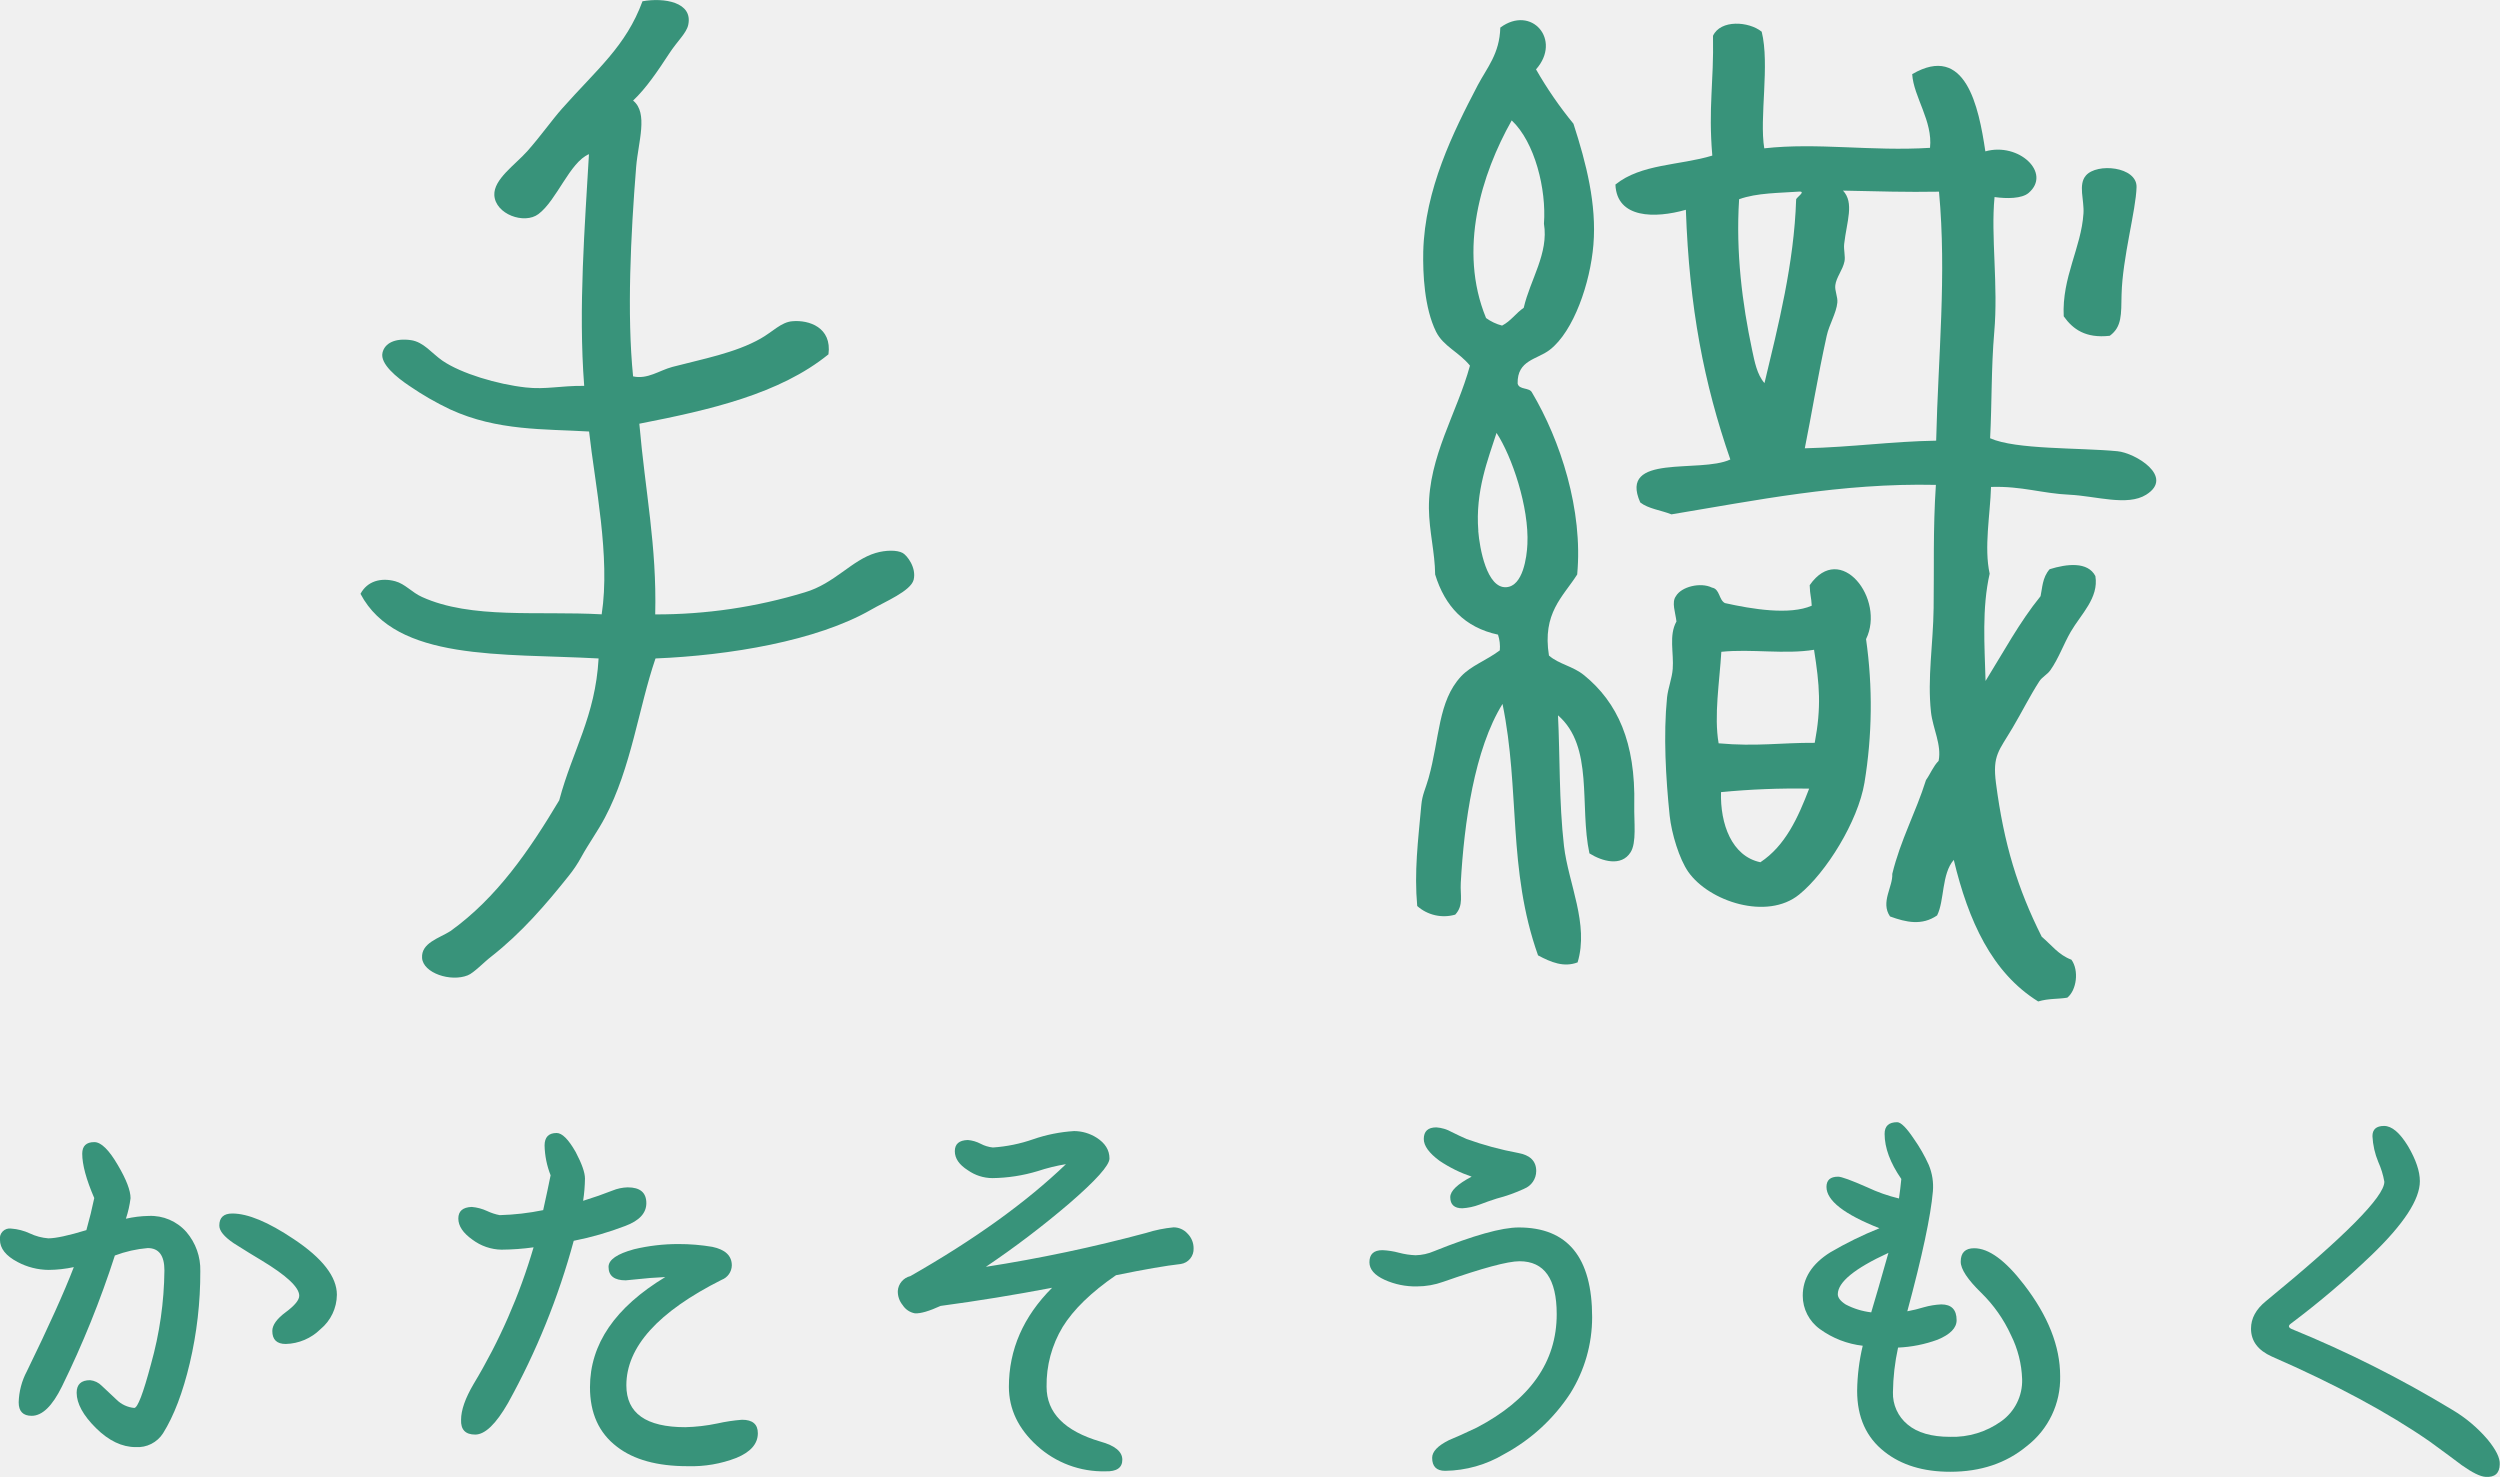
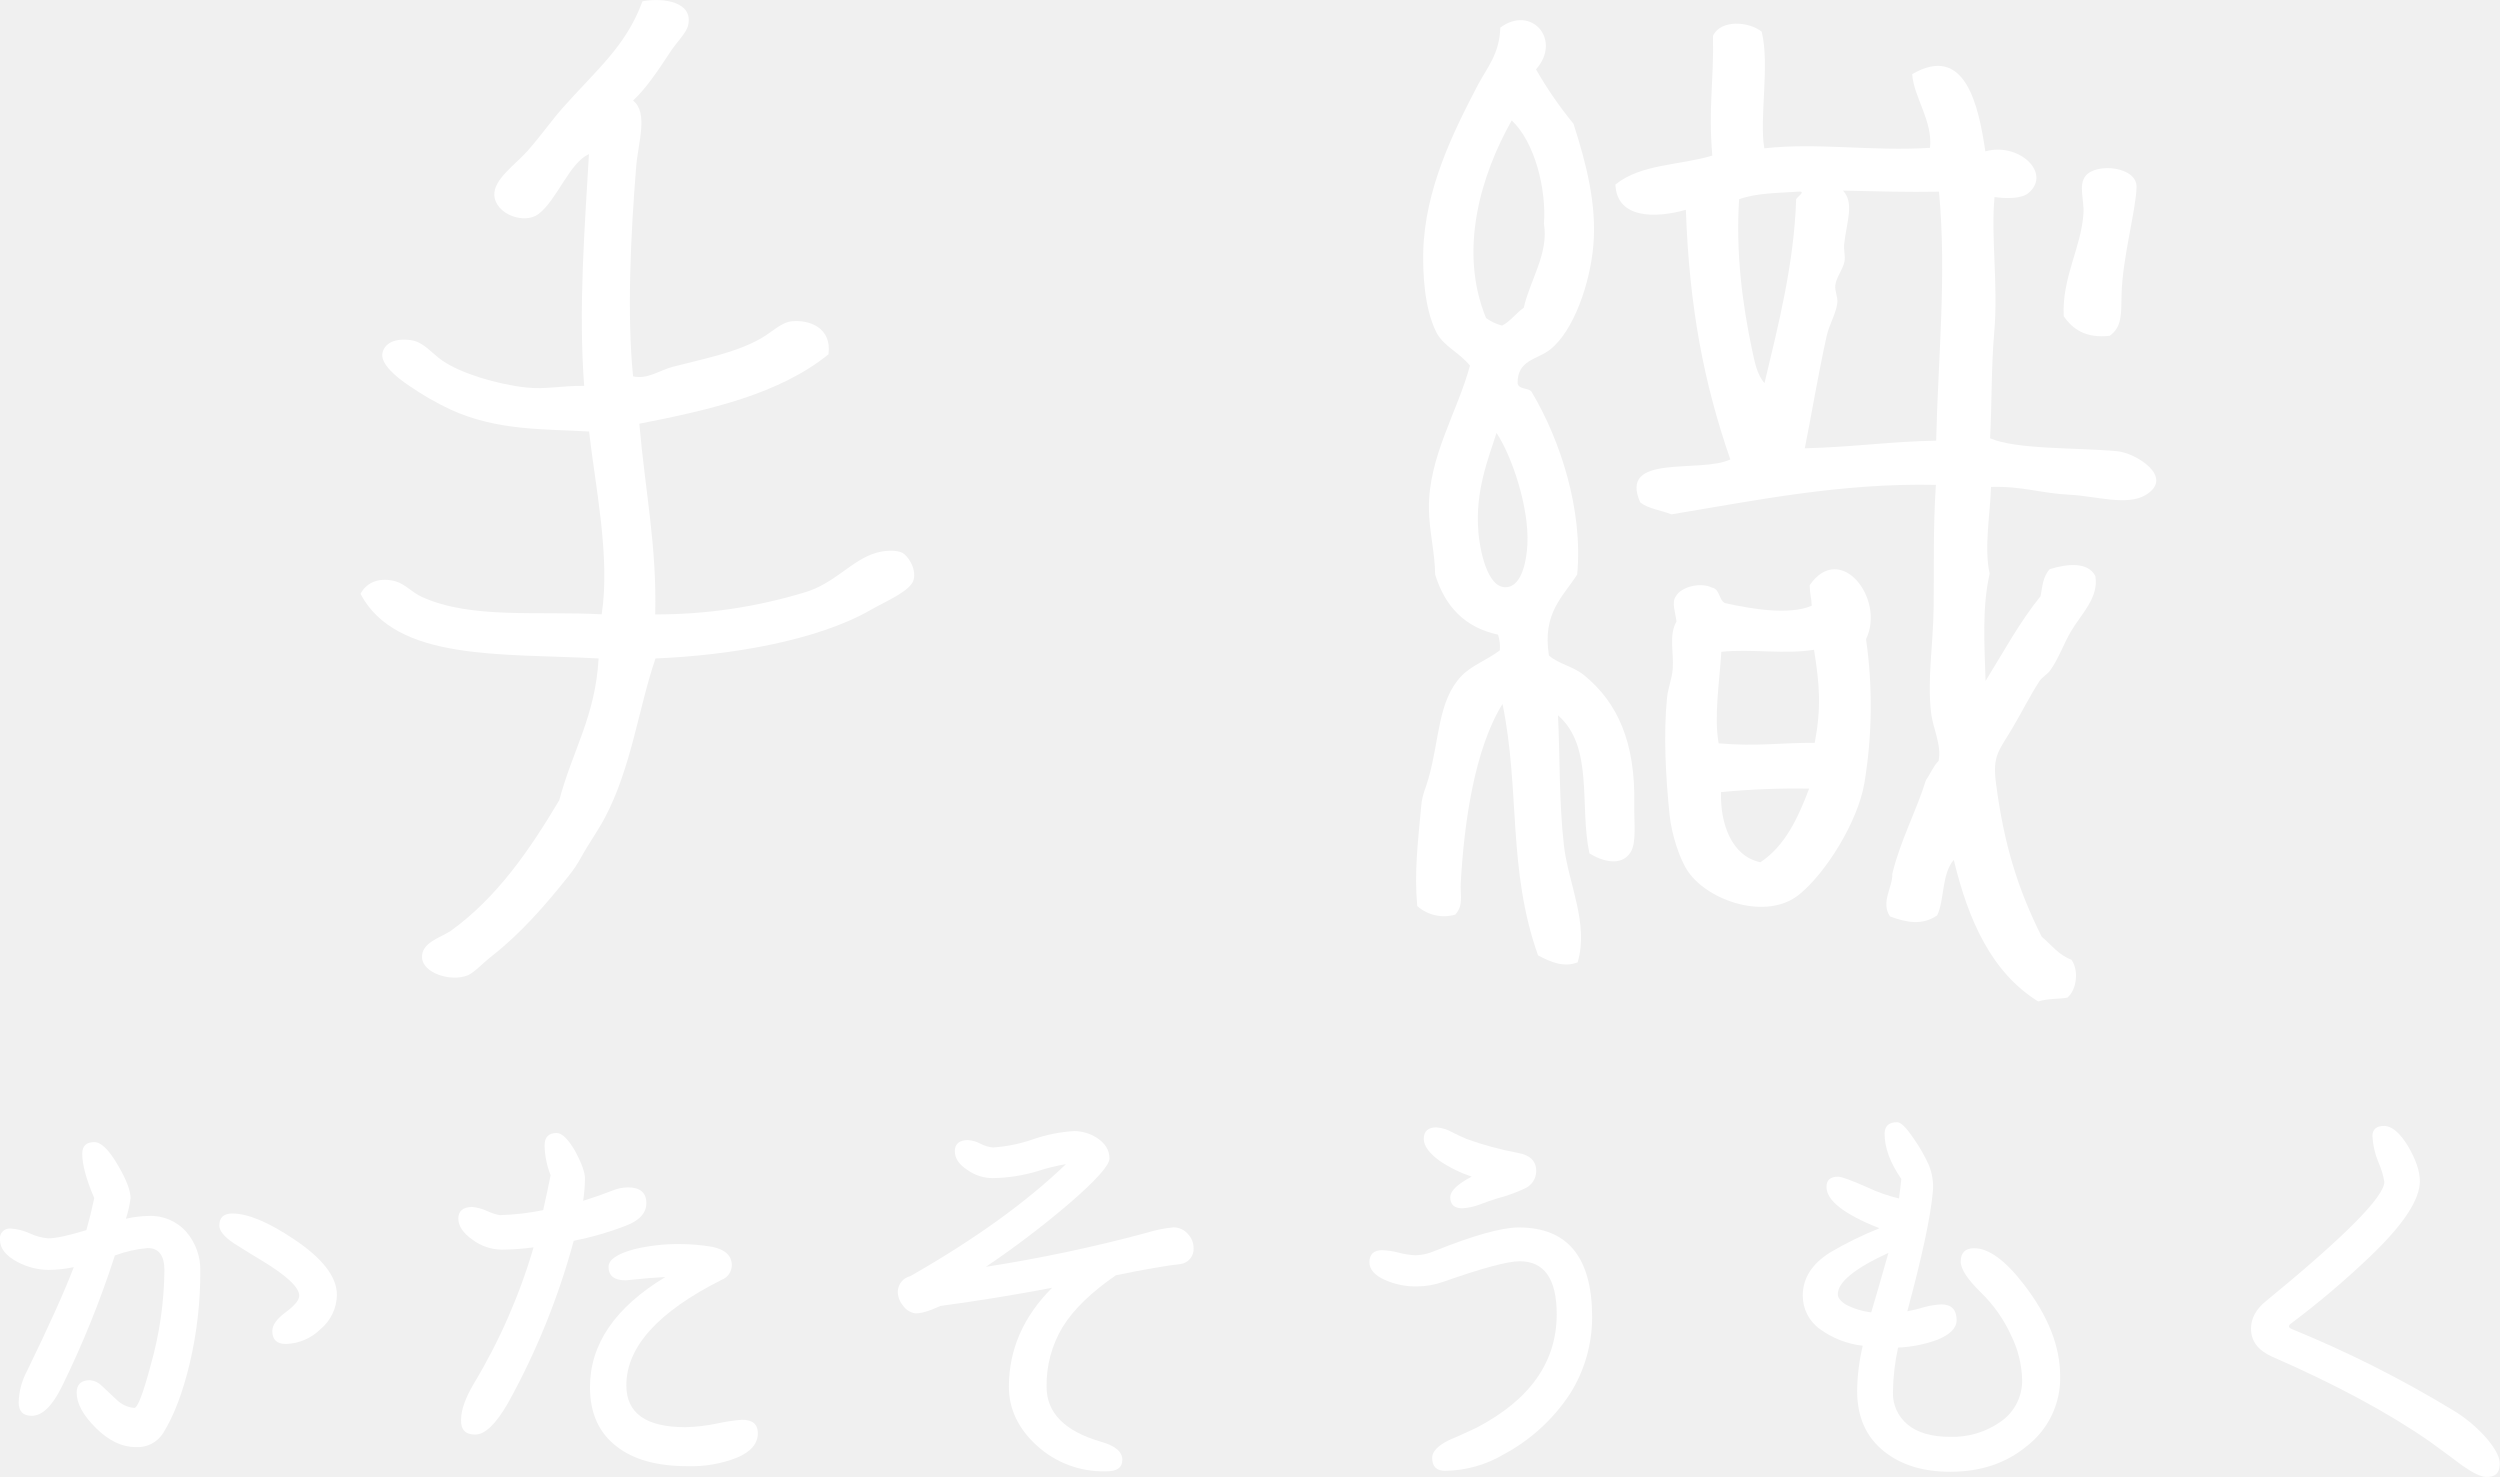
<svg xmlns="http://www.w3.org/2000/svg" viewBox="0 0 608.96 359.76">
  <defs>
-     <style>.a,.b{fill:#38937a;}.a{fill-rule:evenodd;}</style>
+     <style>.a,.b{fill:#fff;}.a{fill-rule:evenodd;}</style>
  </defs>
  <path class="a" d="M269.36,274.36c-4.12,12-5.86,26.56-12.33,38.78-1.69,3.21-4,6.4-5.75,9.6a30.81,30.81,0,0,1-3.07,4.59c-5.58,7-11.5,13.87-18.79,19.59-1.88,1.44-4.26,4-5.78,4.62-4.17,1.68-10.89-.55-11.14-4.23s4.2-4.81,6.91-6.54c11.33-8.14,19.23-19.68,26.5-31.86,3.26-12.24,8.79-20.4,9.59-34.55-23.57-1.29-49.3.75-58-15.74,1.66-3.12,5-4,8.46-3.07,2.43,0.66,4.06,2.73,6.52,3.83,12,5.46,28.35,3.37,43.77,4.23,2.16-14-1.66-31.78-3.07-44.53-10.83-.65-22.33-0.1-33.8-5.37a71.44,71.44,0,0,1-10-5.76c-3-2-7.16-5.35-6.52-8.06,0.55-2.38,3.12-3.6,6.91-3.07,3.12,0.44,5.08,3.2,7.68,5,4.56,3.13,13.4,5.77,20.34,6.53,4.89,0.54,8.32-.44,14.2-0.39-1.46-18.93.19-39.35,1.16-56.44-4.7,2-7.82,11.22-12.3,14.59-3.43,2.59-10.5.06-10.75-4.6-0.19-3.88,5.08-7.39,8.07-10.76,3.43-3.89,5.89-7.46,8.46-10.36,8.46-9.55,15.53-15.14,19.56-26.11,5.2-.94,12.35.18,11.14,5.76-0.42,2-2.71,4-4.59,6.91-2.87,4.37-5.64,8.5-8.84,11.52,3.76,3,1.24,10.12.75,16.12-1.33,16.52-2.27,36-.75,51.06,3.54,0.78,6.36-1.45,9.59-2.31,7.27-1.91,15.34-3.4,21.5-6.91,2.87-1.62,5-4,7.68-4.21,4.06-.37,9.7,1.49,8.82,8.06-11.88,9.64-28.77,13.52-46.07,16.9,1.44,16.57,4.28,29.71,3.87,46.45a124.08,124.08,0,0,0,36.45-5.38c7.21-2.11,11.44-7.88,17.27-9.59,2.4-.71,5.17-0.75,6.55,0,1.08,0.59,3.4,3.58,2.68,6.53-0.69,2.75-7,5.34-10.36,7.29C308.63,270.11,287.3,273.63,269.36,274.36Z" transform="translate(-109.69 -113.97)" />
  <path class="a" d="M623.6,195.76c-5.88.67-9-1.6-11.22-4.74-0.47-9.51,4.28-16.72,4.81-25.06,0.22-3.2-1.33-7,.58-9.22,2.68-3.16,12.46-2.19,12.35,2.8-0.14,5.66-3.43,17.19-3.65,26.18C626.37,190.55,626.59,193.57,623.6,195.76Z" transform="translate(-109.69 -113.97)" />
  <path class="a" d="M594.67,232.58c-0.19,6.67-1.74,14.75-.33,21.13-1.91,8.37-1.24,17.49-1,26.13,4.34-7,8.29-14.36,13.4-20.65,0.44-2,.41-4.52,2.21-6.57,4.2-1.31,9.29-1.9,11.14,1.67,0.88,5.32-3.51,9.28-6,13.57-1.74,3-2.93,6.46-4.95,9.34-0.77,1.1-2,1.64-2.71,2.74-2.24,3.45-4.2,7.41-6.49,11.28-3.34,5.67-4.95,6.69-4.06,13.53,1.94,14.88,5.28,25.69,11.14,37.39,2.32,1.95,4.12,4.46,7.24,5.6,1.88,2.63,1.27,7.39-1,9.24-2.16.39-4.53,0.15-7.1,0.93-11.27-7-17-19.63-20.56-34.49-3,3.45-2.24,9.89-4.06,13.53-3.7,2.54-7.54,1.69-11.47.25-2.37-3.47.72-7.2,0.55-10.37,2-8.26,5.75-15,8.21-22.85,1.08-1.51,1.77-3.38,3.07-4.67,0.8-3.87-1.41-7.91-1.85-11.87-0.91-8.35.53-16.46,0.64-25.36,0.14-9.51-.17-19.18.55-30-23.16-.51-44.16,3.84-64.41,7.18-2.49-1-5.64-1.35-7.6-2.9-5.39-12.09,14.56-7,21.94-10.47-6.41-18.5-10-36.92-10.83-60.82-7.49,2.14-16.83,2.16-17.16-6.15,6.27-5.07,15.67-4.64,23.6-7.05-1-11.87.39-17.64,0.17-29.18,1.85-4,8.73-3.53,11.86-1,2,8-.61,21.07.63,28.41,12.93-1.45,26.09.77,40.37-.12,0.72-6.51-4-12.41-4.34-17.95,13-7.57,16.19,7.83,17.82,18.81,8.15-2.29,16.22,5.29,10.53,10.13-1.66,1.41-5.31,1.42-8.29,1-0.94,9.55.94,21.49-.08,33-0.75,8.77-.55,17.2-1,25.75,6.25,2.8,21.5,2.26,31,3.16,4.37,0.41,14,6.23,7,10.6-4.56,2.85-12.24.31-18.6,0C607,234.17,602.24,232.34,594.67,232.58ZM582,160.66c-8,.14-14.4-0.07-23.38-0.26,2.79,3,.91,7.49.28,13-0.16,1.38.33,3.07,0.08,4.23-0.42,2.11-2,3.85-2.24,5.82-0.17,1.31.63,2.85,0.5,4.21-0.25,2.6-2,5.37-2.6,8.13-2.18,9.88-3.79,19.76-5.33,27.38,11.8-.3,21.09-1.68,32-1.86C581.79,200.67,583.89,181.15,582,160.66Zm-34.82,1.91c0.14-.57,2.49-2,0.75-1.93-4.72.35-10.28,0.28-14.62,1.86-0.83,13,.77,25.42,3.18,36.79,0.58,2.69,1.16,5.91,3,8C542.86,193.22,546.7,178.15,547.2,162.58Z" transform="translate(-109.69 -113.97)" />
  <path class="a" d="M551,261.51c-0.11-2.25-.41-2.36-0.5-5,7.49-10.81,18.49,3.38,13.73,13.14a115.24,115.24,0,0,1-.39,35c-1.58,9.41-9.34,21.91-15.92,27.23-7.79,6.33-21.94,1.69-27-5.55-2.16-3.1-4.06-9.26-4.53-13.71-0.94-9.14-1.55-19.62-.63-28.79,0.25-2.28,1.21-4.62,1.38-6.94,0.3-3.88-1-8.14.91-11.54-0.25-2.18-1.24-4.67-.14-6.15,1.3-2.32,6-3.48,8.79-2.1,1.93,0.33,1.66,3,3.15,3.77C536.47,262.35,545.62,263.85,551,261.51Zm0.61,10.73c-7.13,1.18-15.34-.26-22.63.5-0.44,7.32-1.82,15.61-.66,22.29,9.29,0.83,15.2-.17,23.41-0.12C553.36,286.2,552.92,280.84,551.56,272.24ZM528.9,306.92c-0.22,7.72,2.6,15.61,9.59,17.08,6.05-4,9.15-10.78,11.88-17.93A188,188,0,0,0,528.9,306.92Z" transform="translate(-109.69 -113.97)" />
  <path class="a" d="M496.85,321.84c-2.49-11.59,1.13-26-7.66-33.63,0.5,9.76.22,21,1.46,31.83,1.08,9.15,6.13,19,3.32,28.35-3.34,1.27-6.44,0-9.64-1.71-7.46-21-4.34-40.24-8.65-61.24-6.83,11-9.37,29-10.17,43.61-0.17,3,.75,5.44-1.35,7.71a9.83,9.83,0,0,1-9.26-2.1c-0.75-8.4.19-15.67,1-24.59,0.22-2.54,1.08-4.08,1.77-6.57,2.71-9.69,2.27-18.69,7.9-24.76,2.49-2.66,6.13-3.86,9.45-6.35a9.53,9.53,0,0,0-.44-3.83c-8.12-1.75-12.93-6.91-15.31-14.65-0.05-5.35-1.46-10.51-1.52-16.09-0.11-12.6,6.88-23.32,10-34.79-2.71-3.34-6.47-4.68-8.26-8.26-2.87-5.83-3.23-14.18-3.12-19.52,0.39-15.13,7.24-29,13.32-40.61,2.27-4.27,5.28-7.59,5.45-13.95,7.6-5.62,15.06,3,8.7,10.18a96.34,96.34,0,0,0,9.12,13.24c3.15,9.71,5.67,19.68,4.86,29.46-0.77,9.37-4.81,21.07-10.58,25.57-3.1,2.44-8,2.47-7.88,8.24,0.33,1.62,2.9.9,3.51,2.22,6.88,11.59,12.46,28.56,11,44.31-3.48,5.46-8.54,9.38-6.88,19.74,2.43,2.13,5.75,2.52,8.57,4.8,8.12,6.63,12.55,16.28,12.21,31.61-0.08,4.18.61,9.17-.91,11.53C504.61,325.13,499.94,323.77,496.85,321.84Zm-16-132.91c1.57-6.85,6.11-13.23,4.92-20.46,0.63-8.37-2.21-19.87-7.85-25.17-7.38,13.07-13.1,31.5-6.25,48.14a11.59,11.59,0,0,0,3.9,1.84C477.72,192.18,478.94,190.23,480.88,188.92Zm-11.08,54.4c0.33,4.15,2.07,14,6.83,13.67,4.06-.25,5-7.3,5.14-10.47,0.44-9-3.76-21.42-7.52-27.11C472.2,225.75,469,233.57,469.79,243.32Z" transform="translate(-109.69 -113.97)" />
  <path class="b" d="M149.42,463.07a7.34,7.34,0,0,1-6.68,3.39q-5,0-9.68-4.64t-4.7-8.6q0-3.06,3.28-3.06a4.63,4.63,0,0,1,2.83,1.36l3.62,3.4a7,7,0,0,0,4.3,2q1.24,0,4.07-10.64a87.55,87.55,0,0,0,3.28-22.87q0-5.43-4.07-5.43a29.86,29.86,0,0,0-8,1.81,238.86,238.86,0,0,1-12.9,31.92q-3.51,7.13-7.36,7.13-3.17,0-3.17-3.28a17.09,17.09,0,0,1,2-7.58q8-16.41,11.43-25.36a30.28,30.28,0,0,1-6.11.68,16.39,16.39,0,0,1-7.58-1.92q-4.3-2.26-4.3-5.43a2.4,2.4,0,0,1,2.72-2.72,13,13,0,0,1,4.58,1.19,12.85,12.85,0,0,0,4.47,1.19q2.72,0,9.28-2,1.13-4,1.92-7.81Q129.72,399,129.72,395q0-2.83,2.94-2.83,2.49,0,5.77,5.66,3.06,5.21,3.06,8a26.34,26.34,0,0,1-1.13,5,27,27,0,0,1,5.55-.68,11.53,11.53,0,0,1,9.17,3.9,14.07,14.07,0,0,1,3.4,9.56A96.21,96.21,0,0,1,155.92,446Q153.38,456.73,149.42,463.07Zm29.88-21.73q-3.28,0-3.28-3.17,0-2.15,3.28-4.58t3.28-4q0-3.06-9.17-8.6-2.49-1.47-6.79-4.19-3.51-2.38-3.51-4.3,0-2.94,3.17-2.94,5.66,0,14.94,6.22,10.53,7,10.53,13.58a11,11,0,0,1-4,8.38A12.48,12.48,0,0,1,179.3,441.34Z" transform="translate(-109.69 -113.97)" />
  <path class="b" d="M262,412.59a76,76,0,0,1-12.56,3.62,176.76,176.76,0,0,1-16,39.5q-4.41,7.7-8,7.7T222,459.79q0-3.51,3.06-8.71a141.65,141.65,0,0,0,14.6-33.28,60.09,60.09,0,0,1-7.81.57,12.13,12.13,0,0,1-7.07-2.43q-3.45-2.43-3.45-5.15t3.28-2.83a11.1,11.1,0,0,1,3.74,1,12.9,12.9,0,0,0,3.06,1A61.16,61.16,0,0,0,242,408.74q1.13-5.09,1.81-8.49a21,21,0,0,1-1.47-7.24q0-3.06,2.94-3.06,2,0,4.64,4.64,2.26,4.3,2.26,6.45a39.4,39.4,0,0,1-.45,5.43q4-1.25,7.13-2.49a10.41,10.41,0,0,1,3.74-.79q4.53,0,4.53,3.85Q267.13,410.67,262,412.59Zm15.17,58.52q-11.09,0-17.21-4.75-6.57-5-6.56-14.49,0-15.73,18.34-26.83-1.36.11-3.74,0.23-5.66.57-5.89,0.57-4.19,0-4.19-3.28,0-2.6,6.23-4.3A46.17,46.17,0,0,1,274.94,417a48.82,48.82,0,0,1,8.26.68q4.75,1,4.75,4.53a3.85,3.85,0,0,1-2.49,3.51q-23.2,11.66-23.2,25.7,0,10.19,14.37,10.19a42.54,42.54,0,0,0,7.75-.9,43.08,43.08,0,0,1,6.06-.91q3.85,0,3.85,3.28,0,3.85-5.21,6A30.25,30.25,0,0,1,277.21,471.11Z" transform="translate(-109.69 -113.97)" />
  <path class="b" d="M369.34,397.54a45.36,45.36,0,0,0-6.9,1.7,39.72,39.72,0,0,1-11,1.7,10.47,10.47,0,0,1-6-1.92q-3.17-2-3.17-4.64t3.17-2.72a8.18,8.18,0,0,1,3.11.91,8.08,8.08,0,0,0,3,.91,37.25,37.25,0,0,0,9.79-2,37.54,37.54,0,0,1,10-2,10.31,10.31,0,0,1,5.43,1.59q3.17,2,3.17,5.09,0,2.49-9.85,11a224.56,224.56,0,0,1-20.26,15.39,369.8,369.8,0,0,0,39.05-8.26,32.14,32.14,0,0,1,6.68-1.36,4.58,4.58,0,0,1,3.4,1.53,5,5,0,0,1,1.47,3.56,3.68,3.68,0,0,1-3.17,3.85q-5.21.57-15.73,2.72-9.06,6.23-13,12.62a27.36,27.36,0,0,0-3.91,14.55q0,9.51,13.13,13.36,5.32,1.47,5.32,4.41t-4.08,2.83a23.91,23.91,0,0,1-16.7-6.23q-6.85-6.22-6.85-14.37,0-13.58,10.53-24.11-13.7,2.61-27.17,4.42-4.19,1.92-6.23,1.81a4.49,4.49,0,0,1-3-2,5.19,5.19,0,0,1-1.19-3.45,4,4,0,0,1,3.06-3.62Q354.85,411.46,369.34,397.54Z" transform="translate(-109.69 -113.97)" />
  <path class="b" d="M476.08,468.17a28.73,28.73,0,0,1-14.37,4.07q-3.17,0-3.17-3.17,0-2.26,4.08-4.3,2.26-.91,6.79-3.06,19.47-10.19,19.47-27.62,0-12.91-9.06-12.9-4.3,0-18.56,5a19,19,0,0,1-6.45,1.13,18.24,18.24,0,0,1-7.81-1.59q-3.74-1.7-3.74-4.3,0-2.94,3.17-2.94a18.69,18.69,0,0,1,4,.62,18.69,18.69,0,0,0,4.07.62,12.09,12.09,0,0,0,4.53-1q14.37-5.77,20.6-5.77,17.88,0,17.88,21.85a35,35,0,0,1-5.32,18.56A44.37,44.37,0,0,1,476.08,468.17Zm4.87-64.63a39.56,39.56,0,0,1-6.68,2.38q-2.15.68-4.19,1.47a14.44,14.44,0,0,1-4.19.9q-2.94,0-2.94-2.71,0-2.26,5.21-5a32.75,32.75,0,0,1-7.81-3.85q-3.85-2.83-3.85-5.32,0-2.83,3.06-2.83a8.88,8.88,0,0,1,3.74,1.13q1.81,0.91,3.62,1.7a80.26,80.26,0,0,0,12.56,3.4q4.41,0.79,4.41,4.41A4.64,4.64,0,0,1,480.95,403.53Z" transform="translate(-109.69 -113.97)" />
  <path class="b" d="M584.74,472.47q-9.85,0-16-4.87-6.68-5.21-6.68-14.83a50.06,50.06,0,0,1,1.36-11A21.88,21.88,0,0,1,553,437.72a10,10,0,0,1-4.19-8.15q0-6.34,6.68-10.53a89.27,89.27,0,0,1,12-5.89q-12.9-5.09-12.9-10.07,0-2.49,2.83-2.49,1.24,0,7.13,2.6a39.29,39.29,0,0,0,7.7,2.71q0.34-2.38.57-4.75-4.07-5.88-4.07-11,0-2.83,3.06-2.83,1.36,0,4.08,4.07a38.27,38.27,0,0,1,3.62,6.34,13.72,13.72,0,0,1,1,6.45q-0.79,9.06-6.23,29.2a36.31,36.31,0,0,0,4.08-1,18.75,18.75,0,0,1,4.19-.68q3.74,0,3.74,3.85,0,2.83-4.64,4.75a31.91,31.91,0,0,1-9.62,1.92,53.89,53.89,0,0,0-1.25,10.87,9.78,9.78,0,0,0,3.57,7.87q3.57,3,10.36,3a20.26,20.26,0,0,0,12.45-3.79,12.11,12.11,0,0,0,5.09-10.24,25.94,25.94,0,0,0-2.72-10.75,34.36,34.36,0,0,0-7.24-10.3q-5-4.87-5-7.58,0-3.28,3.28-3.28,5.32,0,12.11,8.83,8.83,11.43,8.83,22.3a20.91,20.91,0,0,1-8.15,17.09Q595.83,472.47,584.74,472.47Zm-27.39-43.24q0,1.25,1.92,2.49a17.84,17.84,0,0,0,6.22,1.92q1.47-4.87,4.19-14.49Q557.35,424.81,557.35,429.23Z" transform="translate(-109.69 -113.97)" />
  <path class="b" d="M715.13,473.71q-1.92-.11-5.77-2.83-2.38-1.81-7.81-5.77-15.17-10.53-38.48-20.71Q658,442.13,658,437.6q0-3.74,3.62-6.68,28.86-23.65,28.86-29.09A20,20,0,0,0,689,397a18.77,18.77,0,0,1-1.42-6.28q0-2.49,2.83-2.49t5.83,4.92q2.89,4.92,2.89,8.54,0,6.68-11.77,18a213,213,0,0,1-19.58,16.64q-1.13.79,0.11,1.36a278.35,278.35,0,0,1,39.16,19.7,34.23,34.23,0,0,1,8.6,7.24q3.06,3.74,2.94,6Q718.53,473.94,715.13,473.71Z" transform="translate(-109.69 -113.97)" />
</svg>
